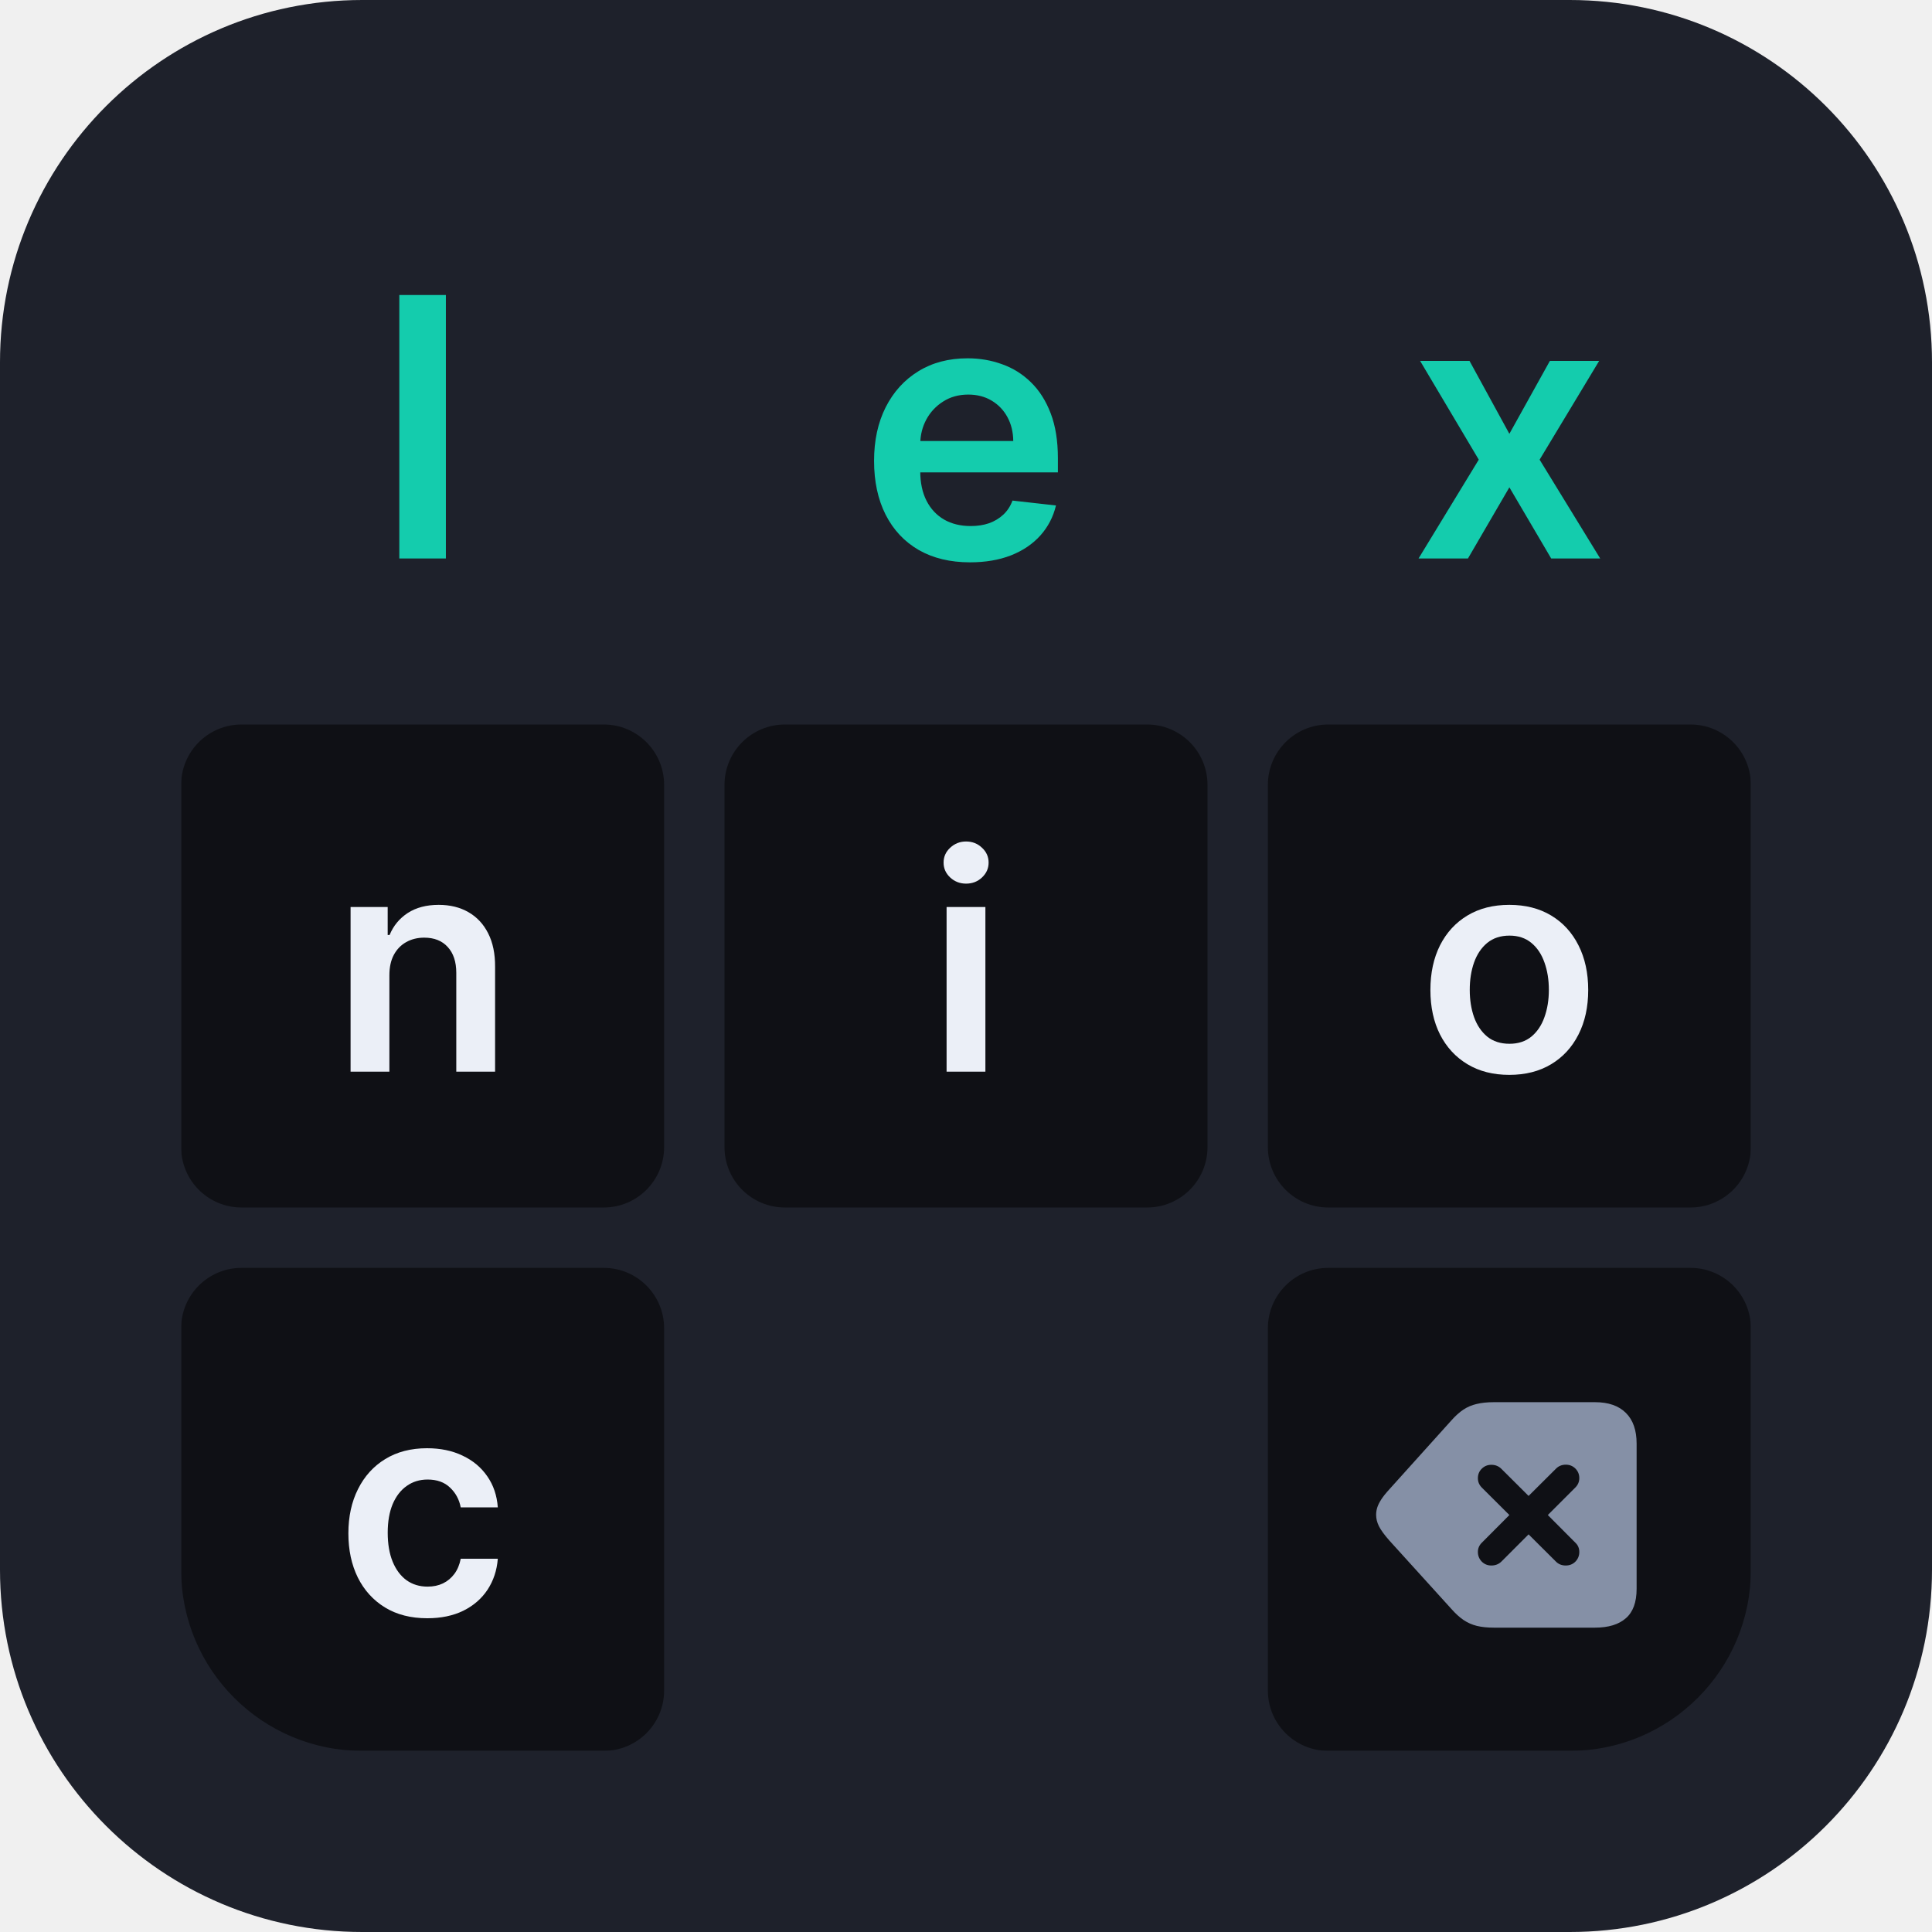
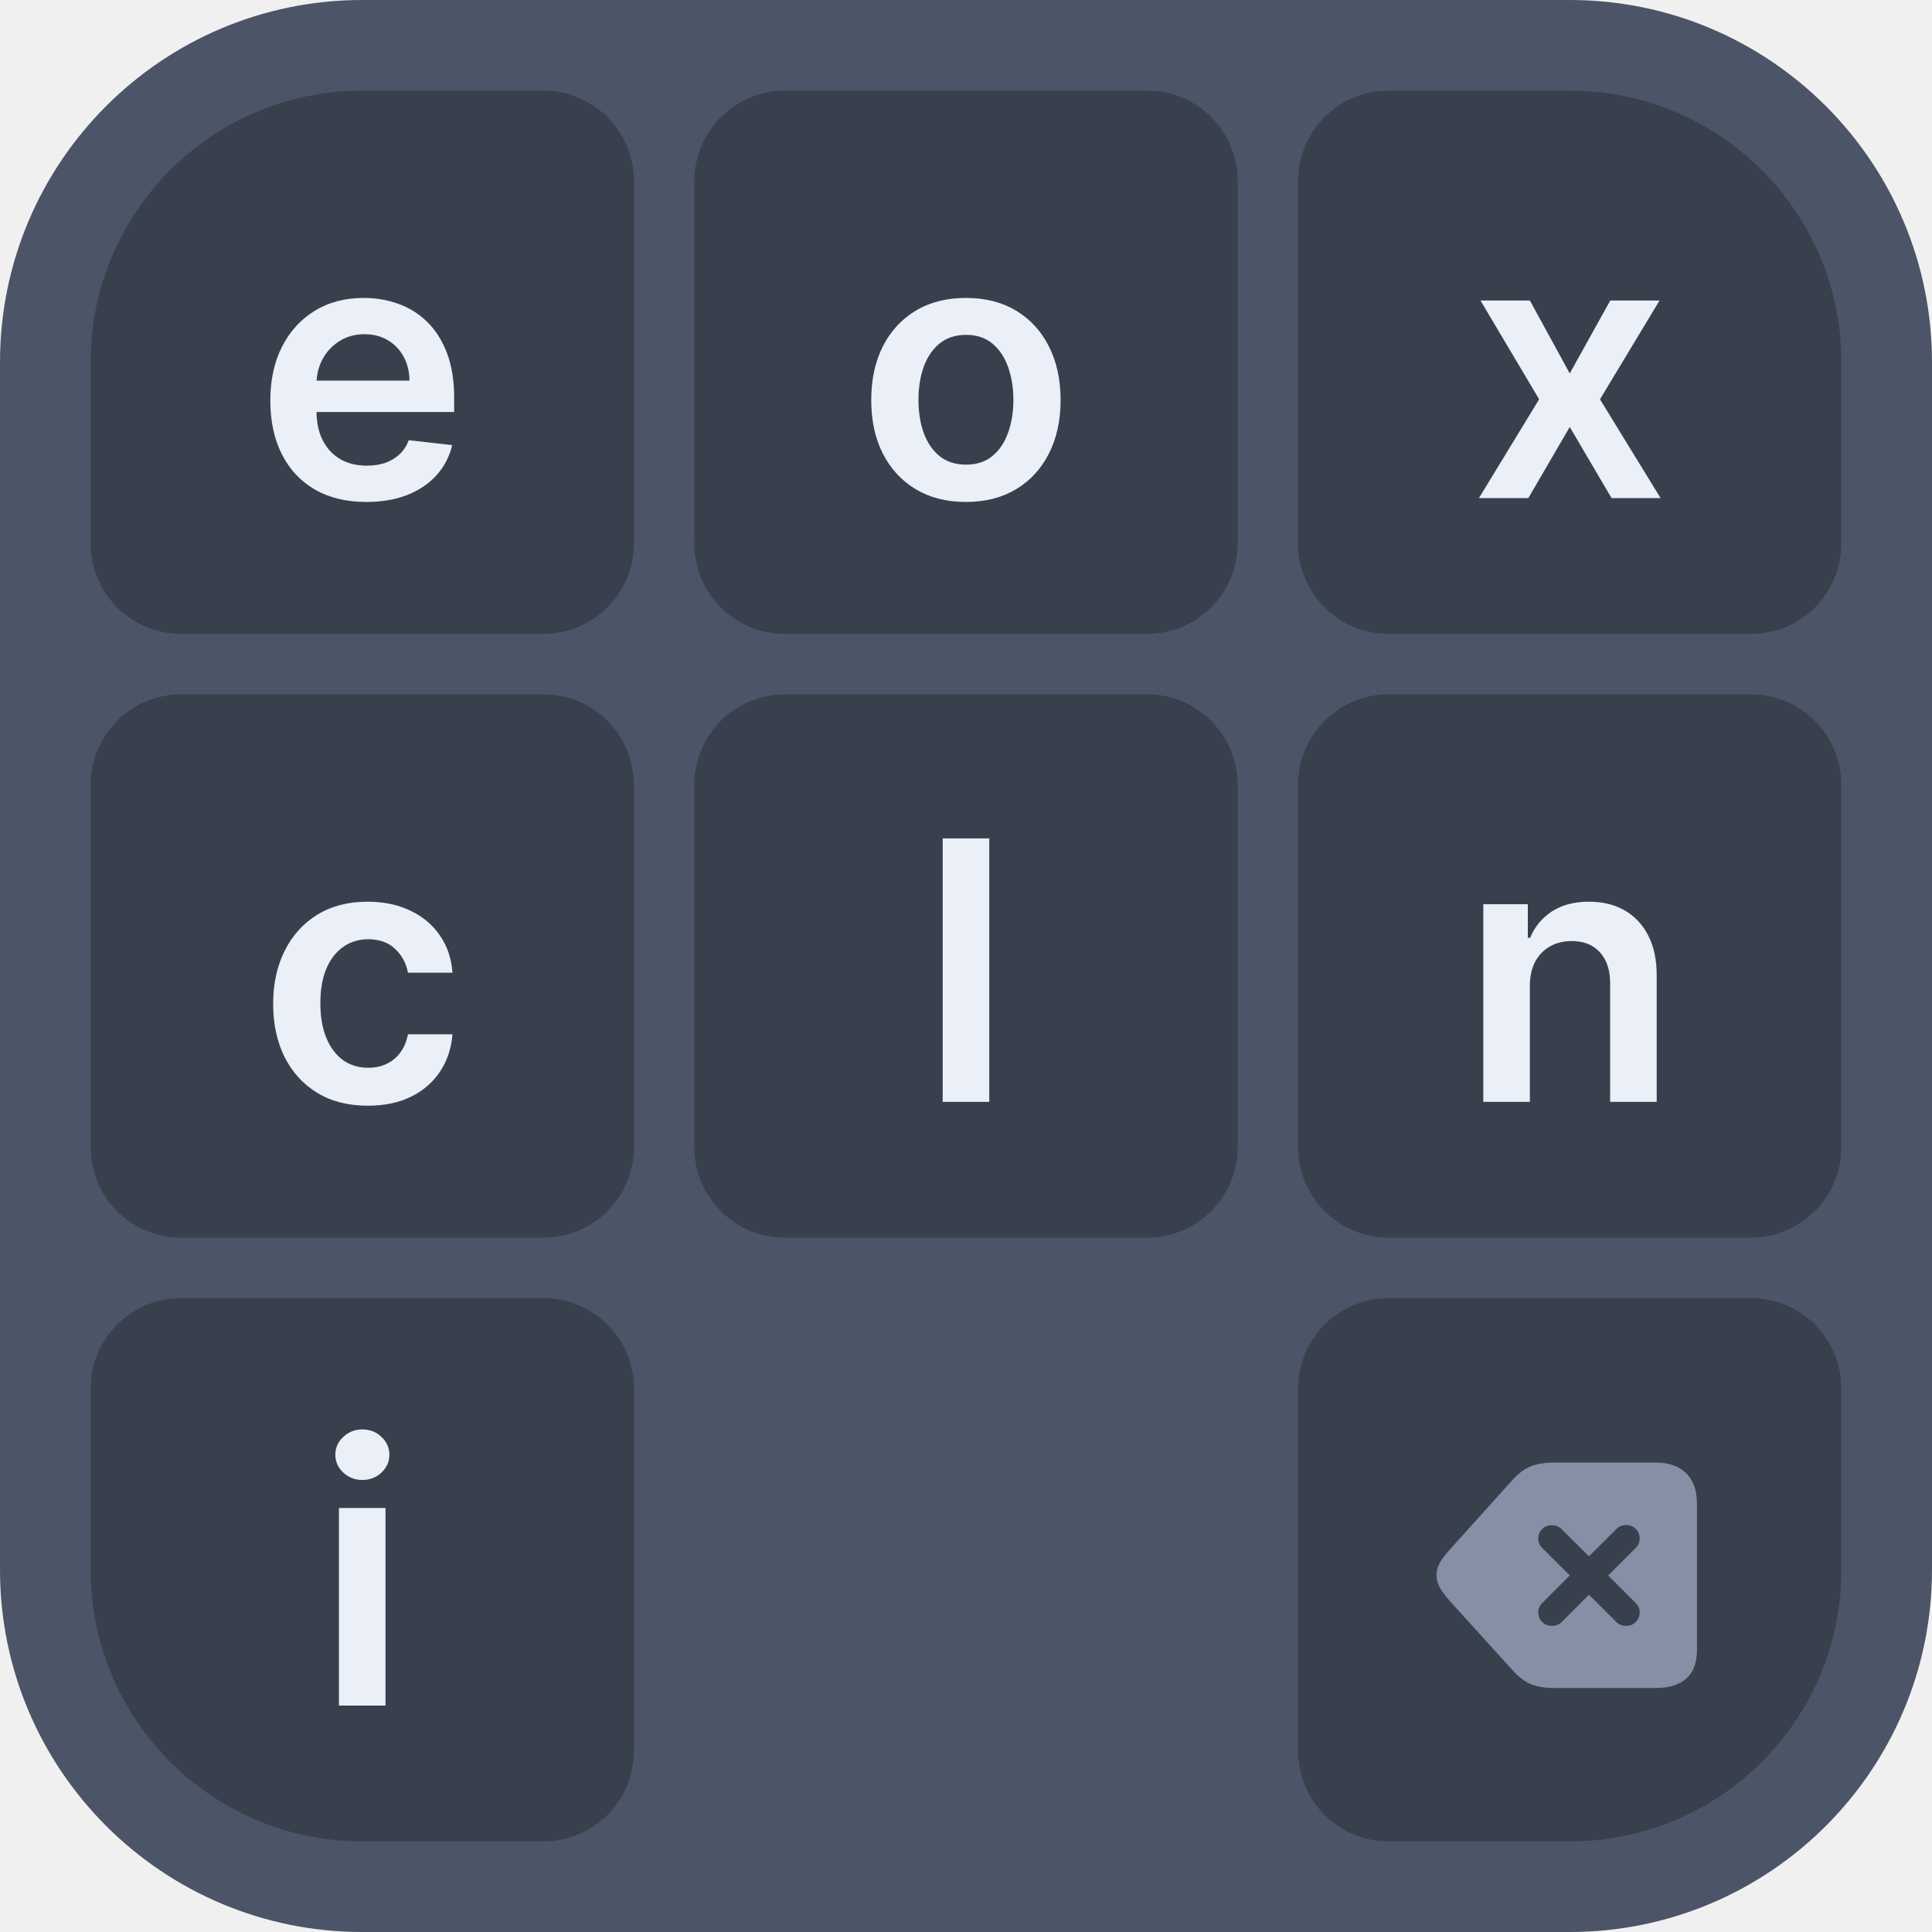
<svg xmlns="http://www.w3.org/2000/svg" width="128" height="128" viewBox="0 0 128 128" fill="none">
  <g clip-path="url(#clip0_1586_15)">
-     <rect width="128" height="128" rx="24" fill="#1E212B" />
+     <rect width="128" height="128" rx="24" fill="#4C5567" />
    <g clip-path="url(#clip1_1586_15)">
-       <path d="M29.541 19.546V37H26.456V19.546H29.541Z" fill="#14CCAD" />
-       <path d="M64.267 37.256C62.955 37.256 61.821 36.983 60.867 36.438C59.918 35.886 59.188 35.108 58.676 34.102C58.165 33.091 57.909 31.901 57.909 30.531C57.909 29.185 58.165 28.003 58.676 26.986C59.194 25.963 59.915 25.168 60.841 24.599C61.767 24.026 62.855 23.739 64.106 23.739C64.912 23.739 65.674 23.869 66.39 24.131C67.111 24.386 67.748 24.784 68.299 25.324C68.856 25.864 69.293 26.551 69.611 27.386C69.929 28.216 70.088 29.204 70.088 30.352V31.298H59.358V29.219H67.131C67.125 28.628 66.998 28.102 66.748 27.642C66.498 27.176 66.148 26.81 65.699 26.543C65.256 26.276 64.739 26.142 64.148 26.142C63.517 26.142 62.963 26.296 62.486 26.602C62.009 26.903 61.637 27.301 61.37 27.796C61.108 28.284 60.975 28.821 60.969 29.406V31.222C60.969 31.983 61.108 32.636 61.387 33.182C61.665 33.722 62.054 34.136 62.554 34.426C63.054 34.71 63.64 34.852 64.31 34.852C64.759 34.852 65.165 34.79 65.529 34.665C65.892 34.534 66.208 34.344 66.475 34.094C66.742 33.844 66.944 33.534 67.08 33.165L69.961 33.489C69.779 34.25 69.432 34.915 68.921 35.483C68.415 36.045 67.767 36.483 66.978 36.795C66.188 37.102 65.284 37.256 64.267 37.256Z" fill="#14CCAD" />
-       <path d="M97.358 23.909L100 28.741L102.685 23.909H105.949L102.003 30.454L106.017 37H102.77L100 32.287L97.256 37H93.983L97.972 30.454L94.085 23.909H97.358Z" fill="#14CCAD" />
-       <rect opacity="0.5" x="12" y="48" width="32" height="32" rx="4" fill="black" />
-       <path d="M25.798 64.608V71H23.227V60.091H25.685V61.945H25.812C26.063 61.334 26.463 60.849 27.013 60.489C27.567 60.129 28.251 59.949 29.065 59.949C29.818 59.949 30.474 60.11 31.033 60.432C31.596 60.754 32.032 61.22 32.34 61.831C32.652 62.442 32.806 63.183 32.801 64.054V71H30.23V64.452C30.23 63.722 30.041 63.152 29.662 62.74C29.288 62.328 28.769 62.122 28.107 62.122C27.657 62.122 27.257 62.222 26.906 62.42C26.561 62.615 26.288 62.896 26.09 63.266C25.895 63.635 25.798 64.082 25.798 64.608Z" fill="#EBEFF7" />
-       <rect opacity="0.5" x="48" y="48" width="32" height="32" rx="4" fill="black" />
-       <path d="M62.714 71V60.091H65.285V71H62.714ZM64.006 58.543C63.599 58.543 63.249 58.408 62.955 58.138C62.661 57.863 62.515 57.534 62.515 57.151C62.515 56.762 62.661 56.433 62.955 56.163C63.249 55.889 63.599 55.751 64.006 55.751C64.418 55.751 64.769 55.889 65.057 56.163C65.351 56.433 65.498 56.762 65.498 57.151C65.498 57.534 65.351 57.863 65.057 58.138C64.769 58.408 64.418 58.543 64.006 58.543Z" fill="#EBEFF7" />
-       <rect opacity="0.5" x="84" y="48" width="32" height="32" rx="4" fill="black" />
-       <path d="M99.996 71.213C98.93 71.213 98.007 70.979 97.226 70.51C96.444 70.041 95.838 69.385 95.407 68.543C94.981 67.7 94.768 66.715 94.768 65.588C94.768 64.461 94.981 63.474 95.407 62.626C95.838 61.779 96.444 61.121 97.226 60.652C98.007 60.183 98.93 59.949 99.996 59.949C101.061 59.949 101.984 60.183 102.765 60.652C103.547 61.121 104.15 61.779 104.577 62.626C105.007 63.474 105.223 64.461 105.223 65.588C105.223 66.715 105.007 67.7 104.577 68.543C104.15 69.385 103.547 70.041 102.765 70.51C101.984 70.979 101.061 71.213 99.996 71.213ZM100.01 69.153C100.587 69.153 101.07 68.995 101.459 68.678C101.847 68.356 102.136 67.925 102.325 67.385C102.519 66.845 102.616 66.244 102.616 65.581C102.616 64.913 102.519 64.31 102.325 63.77C102.136 63.225 101.847 62.792 101.459 62.47C101.07 62.148 100.587 61.987 100.01 61.987C99.418 61.987 98.925 62.148 98.532 62.47C98.144 62.792 97.853 63.225 97.659 63.77C97.469 64.31 97.375 64.913 97.375 65.581C97.375 66.244 97.469 66.845 97.659 67.385C97.853 67.925 98.144 68.356 98.532 68.678C98.925 68.995 99.418 69.153 100.01 69.153Z" fill="#EBEFF7" />
-       <rect opacity="0.5" x="12" y="84" width="32" height="32" rx="4" fill="black" />
-       <path d="M28.308 107.213C27.219 107.213 26.284 106.974 25.503 106.496C24.726 106.018 24.127 105.357 23.706 104.514C23.289 103.667 23.081 102.691 23.081 101.588C23.081 100.48 23.294 99.502 23.72 98.655C24.146 97.803 24.747 97.14 25.524 96.666C26.305 96.188 27.229 95.949 28.294 95.949C29.179 95.949 29.963 96.112 30.645 96.439C31.331 96.761 31.878 97.218 32.285 97.81C32.693 98.397 32.925 99.083 32.981 99.869H30.524C30.424 99.344 30.188 98.906 29.814 98.555C29.444 98.2 28.95 98.023 28.329 98.023C27.804 98.023 27.342 98.165 26.944 98.449C26.547 98.728 26.237 99.131 26.014 99.656C25.796 100.182 25.687 100.812 25.687 101.545C25.687 102.289 25.796 102.928 26.014 103.463C26.232 103.993 26.537 104.403 26.93 104.692C27.328 104.976 27.794 105.118 28.329 105.118C28.708 105.118 29.047 105.047 29.345 104.905C29.648 104.758 29.901 104.547 30.105 104.273C30.308 103.998 30.448 103.664 30.524 103.271H32.981C32.92 104.043 32.693 104.727 32.3 105.324C31.907 105.916 31.372 106.38 30.694 106.716C30.017 107.047 29.222 107.213 28.308 107.213Z" fill="#EBEFF7" />
-       <rect opacity="0.5" x="84" y="84" width="32" height="32" rx="4" fill="black" />
-       <path d="M105.672 107.836H98.969C98.537 107.836 98.162 107.797 97.844 107.719C97.526 107.641 97.232 107.51 96.961 107.328C96.695 107.146 96.427 106.901 96.156 106.594L92.047 102.062C91.713 101.682 91.484 101.367 91.359 101.117C91.234 100.867 91.172 100.615 91.172 100.359C91.172 100.193 91.198 100.029 91.25 99.867C91.302 99.706 91.391 99.529 91.516 99.336C91.641 99.143 91.818 98.922 92.047 98.672L96.148 94.117C96.419 93.81 96.688 93.568 96.953 93.391C97.224 93.213 97.518 93.088 97.836 93.016C98.159 92.938 98.537 92.898 98.969 92.898H105.672C106.562 92.898 107.245 93.135 107.719 93.609C108.193 94.078 108.43 94.755 108.43 95.641V105.266C108.43 106.151 108.193 106.799 107.719 107.211C107.245 107.628 106.562 107.836 105.672 107.836ZM98.805 103.719C99.076 103.719 99.299 103.63 99.477 103.453L101.273 101.656L103.078 103.453C103.25 103.63 103.469 103.719 103.734 103.719C103.99 103.719 104.203 103.633 104.375 103.461C104.547 103.284 104.633 103.07 104.633 102.82C104.633 102.57 104.542 102.362 104.359 102.195L102.547 100.375L104.367 98.555C104.544 98.378 104.633 98.169 104.633 97.93C104.633 97.68 104.547 97.469 104.375 97.297C104.203 97.125 103.992 97.039 103.742 97.039C103.482 97.039 103.266 97.125 103.094 97.297L101.273 99.109L99.461 97.305C99.284 97.133 99.065 97.047 98.805 97.047C98.555 97.047 98.344 97.133 98.172 97.305C98 97.471 97.914 97.682 97.914 97.938C97.914 98.177 98.003 98.385 98.18 98.562L100 100.375L98.18 102.203C98.003 102.375 97.914 102.581 97.914 102.82C97.914 103.07 98 103.284 98.172 103.461C98.344 103.633 98.555 103.719 98.805 103.719Z" fill="#8590A6" />
+       <rect opacity="0.25" x="6" y="6" width="36" height="36" rx="6" fill="black" />
+       <path d="M24.267 33.256C22.955 33.256 21.821 32.983 20.867 32.438C19.918 31.886 19.188 31.108 18.677 30.102C18.165 29.091 17.909 27.901 17.909 26.531C17.909 25.185 18.165 24.003 18.677 22.986C19.194 21.963 19.915 21.168 20.841 20.599C21.767 20.026 22.855 19.739 24.105 19.739C24.912 19.739 25.674 19.869 26.39 20.131C27.111 20.386 27.747 20.784 28.299 21.324C28.855 21.864 29.293 22.551 29.611 23.386C29.929 24.216 30.088 25.204 30.088 26.352V27.298H19.358V25.219H27.131C27.125 24.628 26.997 24.102 26.747 23.642C26.497 23.176 26.148 22.81 25.699 22.543C25.256 22.276 24.739 22.142 24.148 22.142C23.517 22.142 22.963 22.296 22.486 22.602C22.009 22.903 21.637 23.301 21.37 23.796C21.108 24.284 20.975 24.821 20.969 25.406V27.222C20.969 27.983 21.108 28.636 21.387 29.182C21.665 29.722 22.054 30.136 22.554 30.426C23.054 30.71 23.64 30.852 24.31 30.852C24.759 30.852 25.165 30.79 25.529 30.665C25.892 30.534 26.208 30.344 26.475 30.094C26.742 29.844 26.944 29.534 27.08 29.165L29.961 29.489C29.779 30.25 29.432 30.915 28.921 31.483C28.415 32.045 27.767 32.483 26.978 32.795C26.188 33.102 25.284 33.256 24.267 33.256Z" fill="#EBEFF7" />
+       <rect opacity="0.25" x="46" y="6" width="36" height="36" rx="6" fill="black" />
+       <path d="M63.995 33.256C62.716 33.256 61.608 32.974 60.671 32.412C59.733 31.849 59.006 31.062 58.489 30.051C57.978 29.04 57.722 27.858 57.722 26.506C57.722 25.153 57.978 23.969 58.489 22.952C59.006 21.935 59.733 21.145 60.671 20.582C61.608 20.02 62.716 19.739 63.995 19.739C65.273 19.739 66.381 20.02 67.319 20.582C68.256 21.145 68.981 21.935 69.492 22.952C70.009 23.969 70.267 25.153 70.267 26.506C70.267 27.858 70.009 29.04 69.492 30.051C68.981 31.062 68.256 31.849 67.319 32.412C66.381 32.974 65.273 33.256 63.995 33.256ZM64.012 30.784C64.705 30.784 65.284 30.594 65.75 30.213C66.216 29.827 66.563 29.31 66.79 28.662C67.023 28.014 67.14 27.293 67.14 26.497C67.14 25.696 67.023 24.972 66.79 24.324C66.563 23.671 66.216 23.151 65.75 22.764C65.284 22.378 64.705 22.185 64.012 22.185C63.301 22.185 62.711 22.378 62.239 22.764C61.773 23.151 61.424 23.671 61.191 24.324C60.963 24.972 60.85 25.696 60.85 26.497C60.85 27.293 60.963 28.014 61.191 28.662C61.424 29.31 61.773 29.827 62.239 30.213C62.711 30.594 63.301 30.784 64.012 30.784Z" fill="#EBEFF7" />
+       <rect opacity="0.25" x="86" y="6" width="36" height="36" rx="6" fill="black" />
+       <path d="M101.358 19.909L104 24.741L106.685 19.909H109.949L106.003 26.454L110.017 33H106.77L104 28.287L101.256 33H97.983L101.972 26.454L98.085 19.909H101.358Z" fill="#EBEFF7" />
+       <rect opacity="0.25" x="6" y="46" width="36" height="36" rx="6" fill="black" />
+       <path d="M24.37 73.256C23.063 73.256 21.941 72.969 21.003 72.395C20.071 71.821 19.353 71.028 18.847 70.017C18.347 69 18.097 67.829 18.097 66.506C18.097 65.176 18.353 64.003 18.864 62.986C19.375 61.963 20.097 61.168 21.029 60.599C21.966 60.026 23.074 59.739 24.353 59.739C25.415 59.739 26.355 59.935 27.174 60.327C27.997 60.713 28.654 61.261 29.142 61.972C29.631 62.676 29.909 63.5 29.978 64.443H27.029C26.909 63.812 26.625 63.287 26.177 62.867C25.733 62.44 25.14 62.227 24.395 62.227C23.765 62.227 23.211 62.398 22.733 62.739C22.256 63.074 21.884 63.557 21.617 64.188C21.355 64.818 21.225 65.574 21.225 66.454C21.225 67.347 21.355 68.114 21.617 68.756C21.878 69.392 22.245 69.883 22.716 70.23C23.194 70.571 23.753 70.742 24.395 70.742C24.85 70.742 25.256 70.656 25.614 70.486C25.978 70.31 26.282 70.057 26.526 69.727C26.77 69.398 26.938 68.997 27.029 68.526H29.978C29.904 69.452 29.631 70.273 29.159 70.989C28.688 71.699 28.046 72.256 27.233 72.659C26.421 73.057 25.466 73.256 24.37 73.256Z" fill="#EBEFF7" />
+       <rect opacity="0.25" x="46" y="46" width="36" height="36" rx="6" fill="black" />
+       <path d="M65.541 55.545V73H62.456V55.545H65.541Z" fill="#EBEFF7" />
+       <rect opacity="0.25" x="86" y="46" width="36" height="36" rx="6" fill="black" />
+       <path d="M101.358 65.329V73H98.273V59.909H101.222V62.133H101.375C101.676 61.401 102.156 60.818 102.815 60.386C103.48 59.955 104.301 59.739 105.278 59.739C106.182 59.739 106.969 59.932 107.639 60.318C108.315 60.705 108.838 61.264 109.207 61.997C109.582 62.73 109.767 63.619 109.761 64.665V73H106.676V65.142C106.676 64.267 106.449 63.582 105.994 63.088C105.545 62.594 104.923 62.347 104.128 62.347C103.588 62.347 103.108 62.466 102.688 62.705C102.273 62.938 101.946 63.276 101.707 63.719C101.474 64.162 101.358 64.699 101.358 65.329Z" fill="#EBEFF7" />
+       <rect opacity="0.25" x="6" y="86" width="36" height="36" rx="6" fill="black" />
+       <path d="M22.456 113V99.909H25.541V113H22.456ZM24.008 98.051C23.519 98.051 23.098 97.889 22.746 97.565C22.394 97.236 22.218 96.841 22.218 96.381C22.218 95.915 22.394 95.52 22.746 95.196C23.098 94.867 23.519 94.702 24.008 94.702C24.502 94.702 24.922 94.867 25.269 95.196C25.621 95.52 25.797 95.915 25.797 96.381C25.797 96.841 25.621 97.236 25.269 97.565C24.922 97.889 24.502 98.051 24.008 98.051Z" fill="#EBEFF7" />
+       <rect opacity="0.25" x="86" y="86" width="36" height="36" rx="6" fill="black" />
+       <path d="M109.672 111.836H102.969C102.536 111.836 102.161 111.797 101.844 111.719C101.526 111.641 101.232 111.51 100.961 111.328C100.695 111.146 100.427 110.901 100.156 110.594L96.047 106.062C95.713 105.682 95.484 105.367 95.359 105.117C95.234 104.867 95.172 104.615 95.172 104.359C95.172 104.193 95.198 104.029 95.25 103.867C95.302 103.706 95.391 103.529 95.516 103.336C95.641 103.143 95.818 102.922 96.047 102.672L100.148 98.117C100.419 97.81 100.688 97.568 100.953 97.391C101.224 97.213 101.518 97.088 101.836 97.016C102.159 96.938 102.536 96.898 102.969 96.898H109.672C110.562 96.898 111.245 97.135 111.719 97.609C112.193 98.078 112.43 98.755 112.43 99.641V109.266C112.43 110.151 112.193 110.799 111.719 111.211C111.245 111.628 110.562 111.836 109.672 111.836ZM102.805 107.719C103.076 107.719 103.299 107.63 103.477 107.453L105.273 105.656L107.078 107.453C107.25 107.63 107.469 107.719 107.734 107.719C107.99 107.719 108.203 107.633 108.375 107.461C108.547 107.284 108.633 107.07 108.633 106.82C108.633 106.57 108.542 106.362 108.359 106.195L106.547 104.375L108.367 102.555C108.544 102.378 108.633 102.169 108.633 101.93C108.633 101.68 108.547 101.469 108.375 101.297C108.203 101.125 107.992 101.039 107.742 101.039C107.482 101.039 107.266 101.125 107.094 101.297L105.273 103.109L103.461 101.305C103.284 101.133 103.065 101.047 102.805 101.047C102.555 101.047 102.344 101.133 102.172 101.305C102 101.471 101.914 101.682 101.914 101.938C101.914 102.177 102.003 102.385 102.18 102.562L104 104.375L102.18 106.203C102.003 106.375 101.914 106.581 101.914 106.82C101.914 107.07 102 107.284 102.172 107.461C102.344 107.633 102.555 107.719 102.805 107.719Z" fill="#8590A6" />
    </g>
  </g>
  <defs>
    <clipPath id="clip0_1586_15">
      <rect width="128" height="128" fill="white" />
    </clipPath>
    <clipPath id="clip1_1586_15">
-       <rect x="12" y="12" width="104" height="104" rx="12" fill="white" />
+       <rect x="6" y="6" width="116" height="116" rx="18" fill="white" />
    </clipPath>
  </defs>
</svg>
